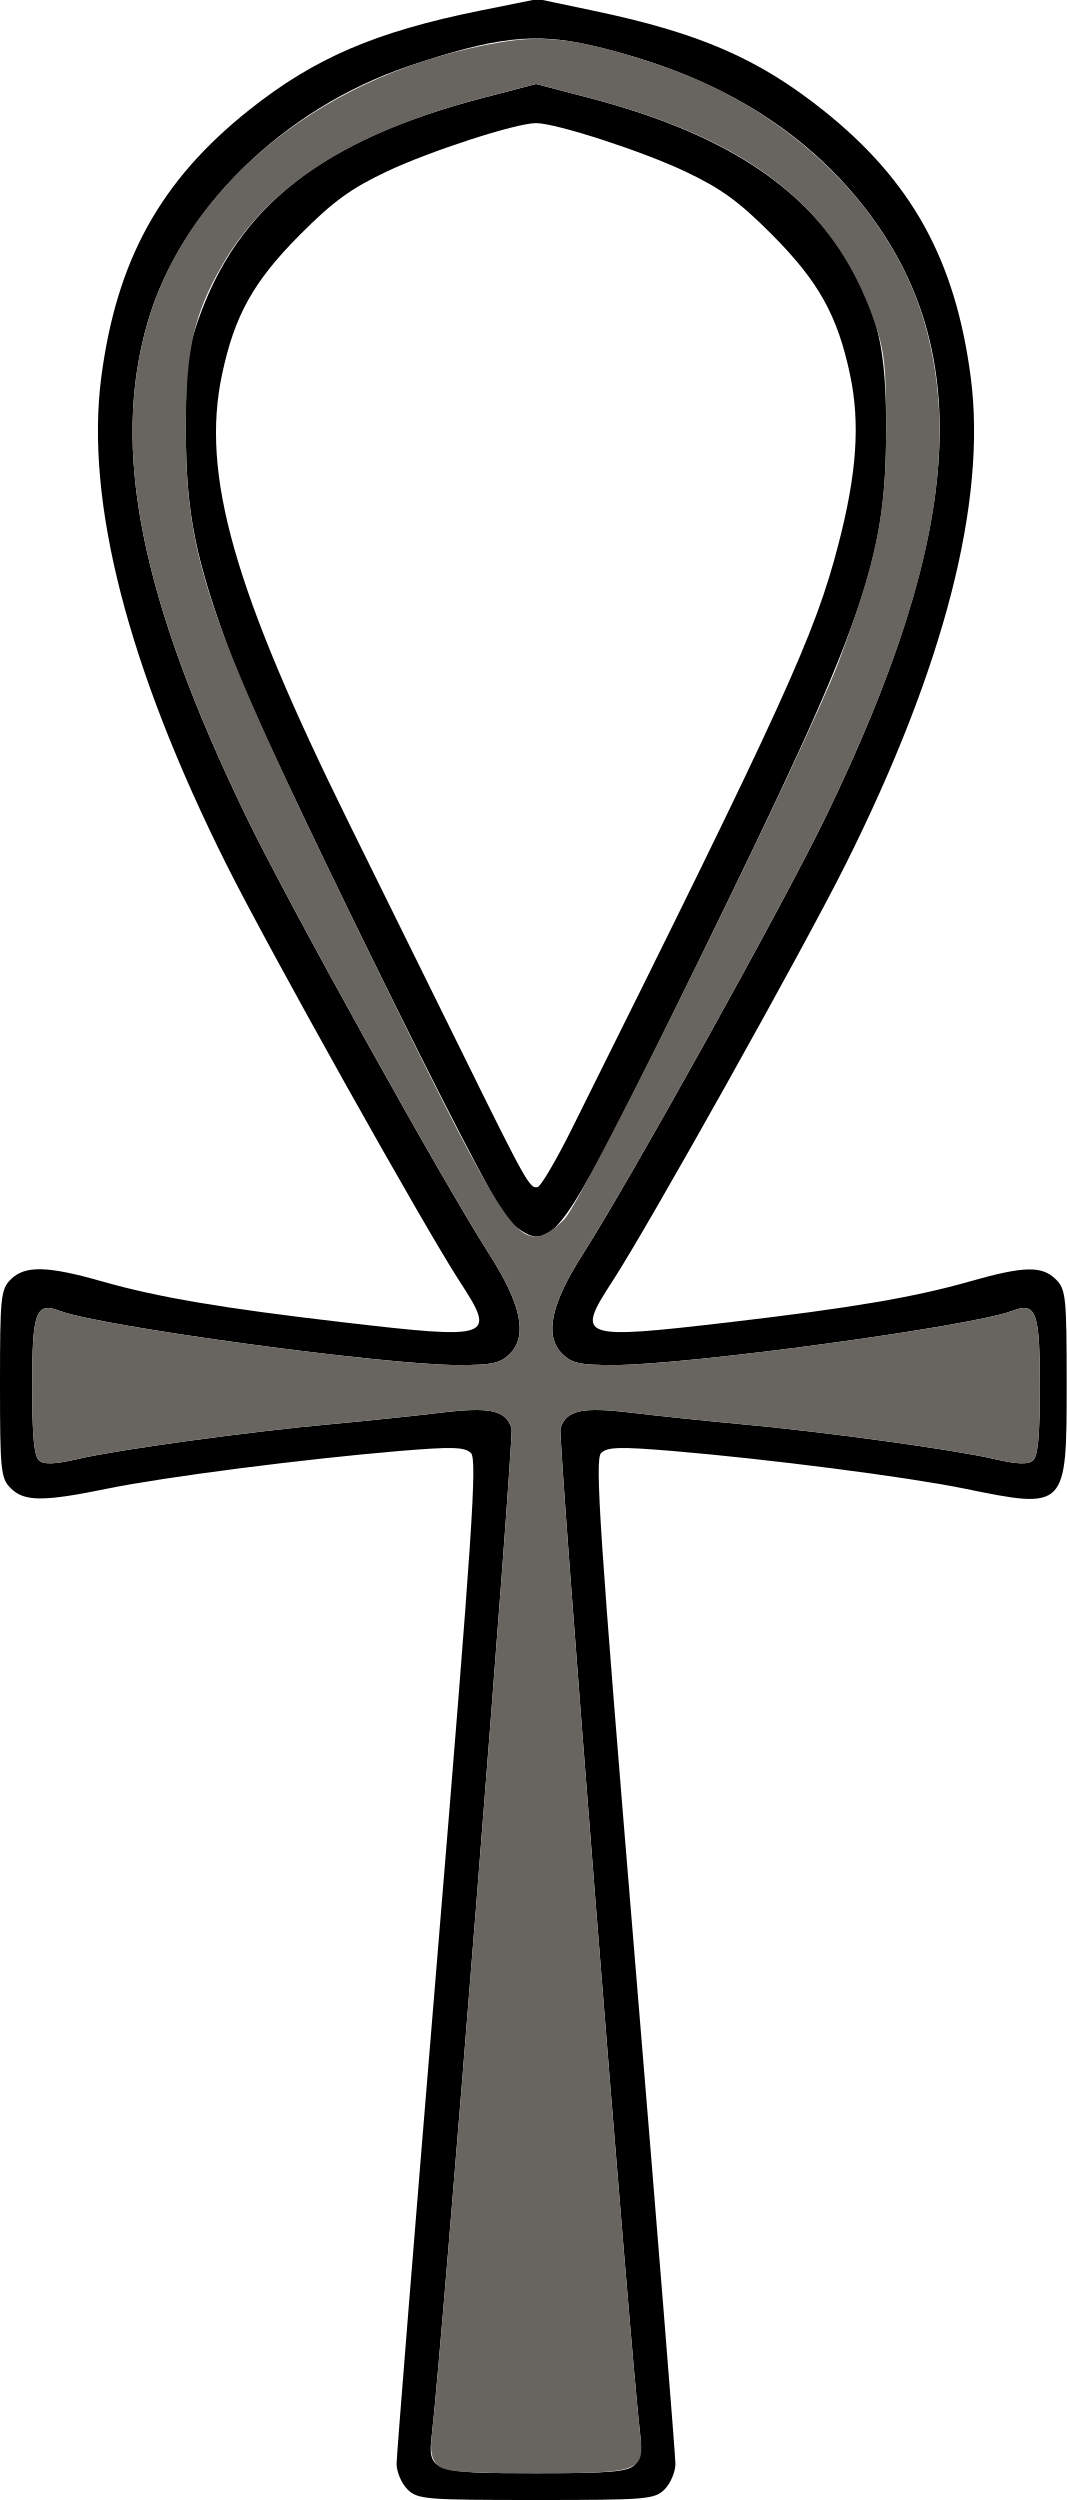
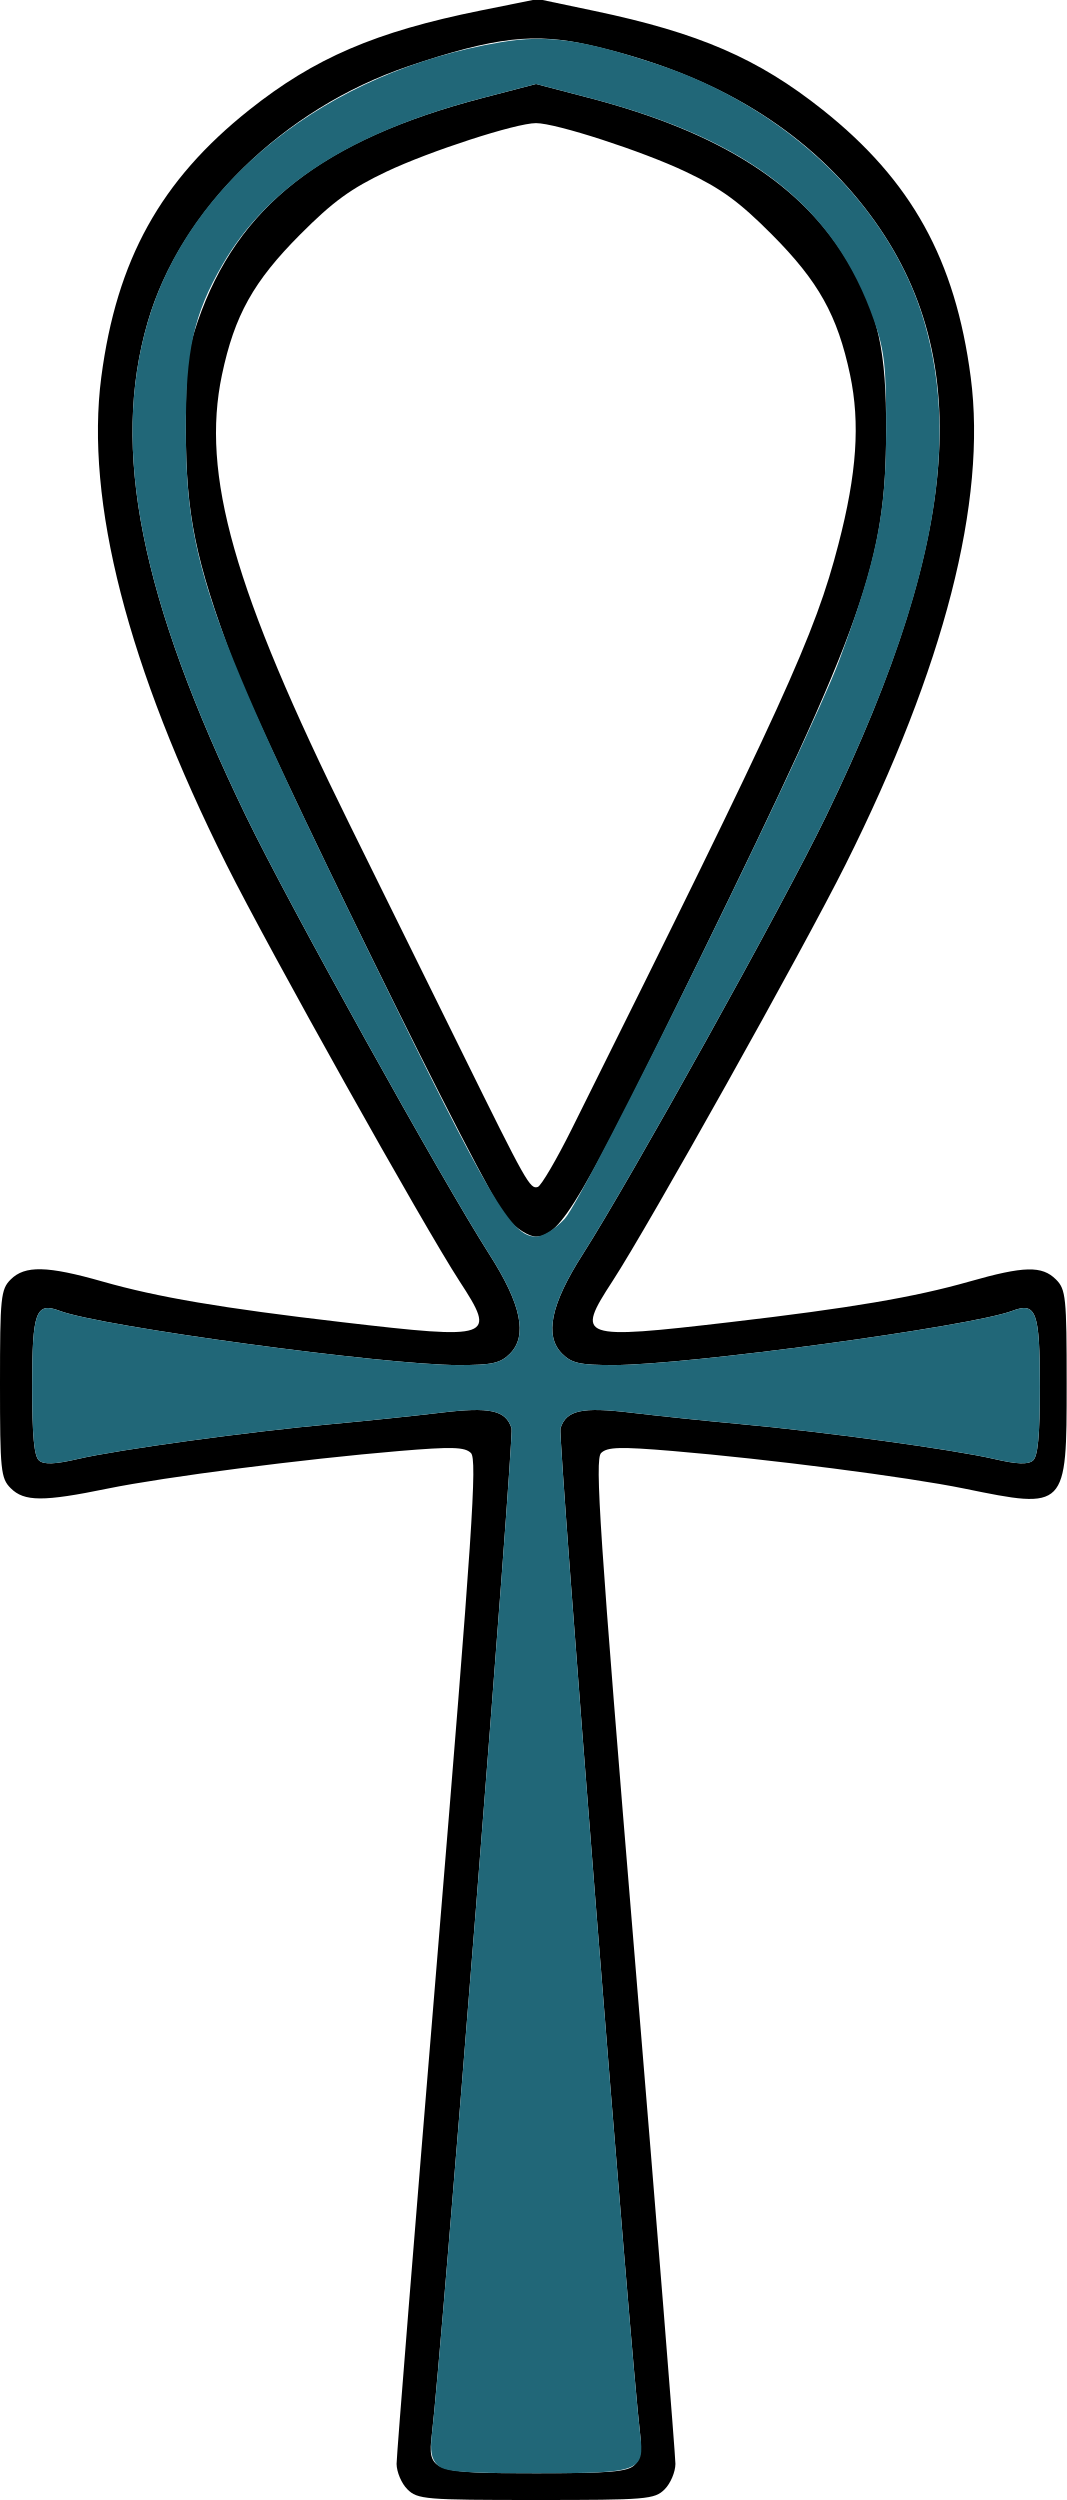
- <svg xmlns="http://www.w3.org/2000/svg" width="256px" height="600px" version="1.1">
-   <g transform="translate(0000, 0000) scale(1, 1)">
-     <path fill="#000000" stroke="none" d=" M 97.77 597.43 C 96.35 596.02 95.20 593.27 95.18 591.33 C 95.18 589.39 99.60 534.41 105.00 469.16 C 113.37 367.93 114.56 350.26 113.03 348.73 C 111.56 347.27 108.54 347.18 95.83 348.24 C 72.94 350.16 39.58 354.45 25.84 357.26 C 10.38 360.44 5.81 360.41 2.57 357.17 C 0.19 354.80 0.00 352.90 0.00 332.12 C 0.00 311.34 0.19 309.44 2.57 307.07 C 5.98 303.66 11.38 303.79 24.62 307.57 C 37.86 311.34 53.13 313.94 82.09 317.32 C 118.34 321.55 119.24 321.22 110.27 307.46 C 101.67 294.23 64.55 227.90 54.35 207.49 C 30.64 160.07 20.42 120.28 24.31 90.51 C 28.01 62.33 38.52 43.34 59.79 26.40 C 75.49 13.91 90.11 7.63 115.32 2.53 L 129.07 -0.24 L 142.60 2.61 C 167.84 7.91 181.95 14.04 197.49 26.40 C 218.77 43.34 229.28 62.33 232.97 90.51 C 236.87 120.28 226.64 160.07 202.93 207.49 C 192.73 227.90 155.62 294.23 147.01 307.46 C 138.05 321.22 138.95 321.55 175.20 317.32 C 204.16 313.94 219.43 311.34 232.66 307.57 C 245.77 303.83 250.08 303.73 253.43 307.07 C 255.81 309.44 256.00 311.34 256.00 332.12 C 256.00 362.25 255.97 362.29 231.44 357.26 C 217.70 354.45 184.35 350.16 161.46 348.24 C 148.75 347.18 145.73 347.27 144.26 348.73 C 142.73 350.26 143.91 367.93 152.29 469.16 C 157.69 534.41 162.10 589.39 162.10 591.33 C 162.09 593.27 160.93 596.02 159.52 597.43 C 157.10 599.85 155.23 600.00 128.64 600.00 C 102.05 600.00 100.19 599.85 97.77 597.43 M 152.31 591.58 C 153.74 590.17 154.11 588.05 153.64 584.20 C 151.48 566.58 133.89 344.74 134.51 342.81 C 135.90 338.43 139.63 337.61 151.58 339.06 C 157.72 339.80 169.40 341.02 177.53 341.77 C 197.21 343.55 229.06 347.92 238.57 350.15 C 244.09 351.43 246.69 351.53 247.90 350.54 C 249.10 349.53 249.57 344.65 249.57 332.76 C 249.57 314.79 248.71 312.41 242.94 314.61 C 233.06 318.36 164.92 327.62 147.22 327.62 C 139.19 327.62 137.21 327.19 134.92 324.90 C 130.61 320.60 132.16 313.08 139.86 301.03 C 151.27 283.18 188.00 217.07 198.23 195.93 C 231.89 126.40 234.26 82.68 206.23 48.21 C 191.15 29.68 170.01 17.42 141.94 10.92 C 128.31 7.76 118.92 8.83 97.97 15.91 C 68.01 26.03 43.31 50.29 35.44 77.32 C 26.58 107.78 33.69 143.52 59.06 195.93 C 69.29 217.07 106.01 283.18 117.43 301.03 C 125.13 313.08 126.67 320.60 122.37 324.90 C 120.08 327.19 118.09 327.62 110.07 327.62 C 92.37 327.62 24.22 318.36 14.34 314.61 C 8.58 312.41 7.72 314.79 7.72 332.76 C 7.72 344.65 8.18 349.53 9.39 350.54 C 10.60 351.53 13.20 351.43 18.72 350.15 C 28.22 347.92 60.08 343.55 79.76 341.77 C 87.90 341.02 99.57 339.80 105.71 339.06 C 117.66 337.61 121.39 338.43 122.78 342.81 C 123.39 344.74 105.81 566.58 103.65 584.20 C 102.54 593.19 103.56 593.58 128.64 593.58 C 146.49 593.58 150.68 593.23 152.31 591.58" />
-     <path fill="#000000" stroke="none" d=" M 121.72 292.47 C 116.92 287.32 62.97 177.58 55.93 158.67 C 46.88 134.30 44.66 123.49 44.61 103.43 C 44.57 88.02 44.99 84.23 47.47 77.09 C 57.04 49.49 77.33 33.58 115.83 23.51 L 128.64 20.16 L 141.46 23.51 C 172.99 31.76 192.82 44.47 203.89 63.51 C 210.81 75.43 212.72 84.09 212.67 103.43 C 212.60 134.80 207.64 148.87 168.07 229.84 C 139.50 288.33 134.51 296.79 128.64 296.79 C 127.00 296.79 123.99 294.93 121.72 292.47 M 137.21 270.99 C 188.39 168.18 195.59 152.39 201.22 130.63 C 205.65 113.60 206.46 101.60 204.02 89.96 C 200.99 75.66 196.46 67.54 185.21 56.24 C 177.39 48.39 173.08 45.24 164.52 41.19 C 154.18 36.28 133.44 29.55 128.64 29.55 C 123.84 29.55 103.11 36.28 92.76 41.19 C 84.21 45.24 79.90 48.39 72.08 56.24 C 60.82 67.54 56.29 75.66 53.27 89.96 C 48.23 113.91 56.05 141.48 83.90 197.86 C 91.75 213.76 103.87 238.33 110.84 252.46 C 126.33 283.91 127.22 285.48 129.07 284.87 C 129.88 284.60 133.54 278.35 137.21 270.99" />
-     <path fill="#686560" stroke="none" d=" M 104.97 591.58 C 103.54 590.17 103.17 588.05 103.65 584.20 C 105.81 566.58 123.39 344.74 122.78 342.81 C 121.39 338.43 117.66 337.61 105.71 339.06 C 99.57 339.80 87.90 341.02 79.76 341.77 C 60.08 343.55 28.22 347.92 18.72 350.15 C 13.20 351.43 10.60 351.53 9.39 350.54 C 8.18 349.53 7.72 344.65 7.72 332.76 C 7.72 314.79 8.58 312.41 14.34 314.61 C 24.22 318.36 92.37 327.62 110.07 327.62 C 118.09 327.62 120.08 327.19 122.37 324.90 C 126.67 320.60 125.13 313.08 117.43 301.03 C 106.01 283.18 69.29 217.07 59.06 195.93 C 33.69 143.52 26.58 107.78 35.44 77.32 C 45.28 43.53 78.59 17.11 120.15 10.14 C 131.29 8.26 139.82 9.46 157.78 15.43 C 189.09 25.82 213.81 49.70 221.85 77.32 C 230.71 107.78 223.59 143.52 198.23 195.93 C 188.00 217.07 151.27 283.18 139.86 301.03 C 132.16 313.08 130.61 320.60 134.92 324.90 C 137.21 327.19 139.19 327.62 147.22 327.62 C 164.92 327.62 233.06 318.36 242.94 314.61 C 248.71 312.41 249.57 314.79 249.57 332.76 C 249.57 344.65 249.10 349.53 247.90 350.54 C 246.69 351.53 244.09 351.43 238.57 350.15 C 229.06 347.92 197.21 343.55 177.53 341.77 C 169.40 341.02 157.72 339.80 151.58 339.06 C 139.63 337.61 135.90 338.43 134.51 342.81 C 133.89 344.74 151.48 566.58 153.64 584.20 C 154.74 593.19 153.73 593.58 128.64 593.58 C 110.80 593.58 106.61 593.23 104.97 591.58 M 135.56 292.47 C 140.36 287.32 194.32 177.58 201.35 158.67 C 210.41 134.30 212.62 123.49 212.67 103.43 C 212.71 88.02 212.30 84.23 209.82 77.09 C 200.25 49.49 179.96 33.58 141.46 23.51 L 128.64 20.16 L 115.83 23.51 C 84.30 31.76 64.46 44.47 53.40 63.51 C 46.48 75.43 44.56 84.09 44.61 103.43 C 44.69 134.80 49.64 148.87 89.21 229.84 C 117.79 288.33 122.78 296.79 128.64 296.79 C 130.29 296.79 133.30 294.93 135.56 292.47" />
+ <svg xmlns="http://www.w3.org/2000/svg" width="256px" height="600px" version="1.1" id="svg2976">
+   <defs id="defs2980" />
+   <g transform="translate(0000, 0000) scale(1, 1)" id="g2974">
+     <path fill="#000000" stroke="none" d=" M 97.77 597.43 C 96.35 596.02 95.20 593.27 95.18 591.33 C 95.18 589.39 99.60 534.41 105.00 469.16 C 113.37 367.93 114.56 350.26 113.03 348.73 C 111.56 347.27 108.54 347.18 95.83 348.24 C 72.94 350.16 39.58 354.45 25.84 357.26 C 10.38 360.44 5.81 360.41 2.57 357.17 C 0.19 354.80 0.00 352.90 0.00 332.12 C 0.00 311.34 0.19 309.44 2.57 307.07 C 5.98 303.66 11.38 303.79 24.62 307.57 C 37.86 311.34 53.13 313.94 82.09 317.32 C 118.34 321.55 119.24 321.22 110.27 307.46 C 101.67 294.23 64.55 227.90 54.35 207.49 C 30.64 160.07 20.42 120.28 24.31 90.51 C 28.01 62.33 38.52 43.34 59.79 26.40 C 75.49 13.91 90.11 7.63 115.32 2.53 L 129.07 -0.24 L 142.60 2.61 C 167.84 7.91 181.95 14.04 197.49 26.40 C 218.77 43.34 229.28 62.33 232.97 90.51 C 236.87 120.28 226.64 160.07 202.93 207.49 C 192.73 227.90 155.62 294.23 147.01 307.46 C 138.05 321.22 138.95 321.55 175.20 317.32 C 204.16 313.94 219.43 311.34 232.66 307.57 C 245.77 303.83 250.08 303.73 253.43 307.07 C 255.81 309.44 256.00 311.34 256.00 332.12 C 256.00 362.25 255.97 362.29 231.44 357.26 C 217.70 354.45 184.35 350.16 161.46 348.24 C 148.75 347.18 145.73 347.27 144.26 348.73 C 142.73 350.26 143.91 367.93 152.29 469.16 C 157.69 534.41 162.10 589.39 162.10 591.33 C 162.09 593.27 160.93 596.02 159.52 597.43 C 157.10 599.85 155.23 600.00 128.64 600.00 C 102.05 600.00 100.19 599.85 97.77 597.43 M 152.31 591.58 C 153.74 590.17 154.11 588.05 153.64 584.20 C 151.48 566.58 133.89 344.74 134.51 342.81 C 135.90 338.43 139.63 337.61 151.58 339.06 C 157.72 339.80 169.40 341.02 177.53 341.77 C 197.21 343.55 229.06 347.92 238.57 350.15 C 244.09 351.43 246.69 351.53 247.90 350.54 C 249.10 349.53 249.57 344.65 249.57 332.76 C 249.57 314.79 248.71 312.41 242.94 314.61 C 233.06 318.36 164.92 327.62 147.22 327.62 C 139.19 327.62 137.21 327.19 134.92 324.90 C 130.61 320.60 132.16 313.08 139.86 301.03 C 151.27 283.18 188.00 217.07 198.23 195.93 C 231.89 126.40 234.26 82.68 206.23 48.21 C 191.15 29.68 170.01 17.42 141.94 10.92 C 128.31 7.76 118.92 8.83 97.97 15.91 C 68.01 26.03 43.31 50.29 35.44 77.32 C 26.58 107.78 33.69 143.52 59.06 195.93 C 69.29 217.07 106.01 283.18 117.43 301.03 C 125.13 313.08 126.67 320.60 122.37 324.90 C 120.08 327.19 118.09 327.62 110.07 327.62 C 92.37 327.62 24.22 318.36 14.34 314.61 C 8.58 312.41 7.72 314.79 7.72 332.76 C 7.72 344.65 8.18 349.53 9.39 350.54 C 10.60 351.53 13.20 351.43 18.72 350.15 C 28.22 347.92 60.08 343.55 79.76 341.77 C 87.90 341.02 99.57 339.80 105.71 339.06 C 117.66 337.61 121.39 338.43 122.78 342.81 C 123.39 344.74 105.81 566.58 103.65 584.20 C 102.54 593.19 103.56 593.58 128.64 593.58 C 146.49 593.58 150.68 593.23 152.31 591.58" id="path2968" />
+     <path fill="#000000" stroke="none" d=" M 121.72 292.47 C 116.92 287.32 62.97 177.58 55.93 158.67 C 46.88 134.30 44.66 123.49 44.61 103.43 C 44.57 88.02 44.99 84.23 47.47 77.09 C 57.04 49.49 77.33 33.58 115.83 23.51 L 128.64 20.16 L 141.46 23.51 C 172.99 31.76 192.82 44.47 203.89 63.51 C 210.81 75.43 212.72 84.09 212.67 103.43 C 212.60 134.80 207.64 148.87 168.07 229.84 C 139.50 288.33 134.51 296.79 128.64 296.79 C 127.00 296.79 123.99 294.93 121.72 292.47 M 137.21 270.99 C 188.39 168.18 195.59 152.39 201.22 130.63 C 205.65 113.60 206.46 101.60 204.02 89.96 C 200.99 75.66 196.46 67.54 185.21 56.24 C 177.39 48.39 173.08 45.24 164.52 41.19 C 154.18 36.28 133.44 29.55 128.64 29.55 C 123.84 29.55 103.11 36.28 92.76 41.19 C 84.21 45.24 79.90 48.39 72.08 56.24 C 60.82 67.54 56.29 75.66 53.27 89.96 C 48.23 113.91 56.05 141.48 83.90 197.86 C 91.75 213.76 103.87 238.33 110.84 252.46 C 126.33 283.91 127.22 285.48 129.07 284.87 C 129.88 284.60 133.54 278.35 137.21 270.99" id="path2970" />
+     <path fill="#686560" stroke="none" d=" M 104.97 591.58 C 103.54 590.17 103.17 588.05 103.65 584.20 C 105.81 566.58 123.39 344.74 122.78 342.81 C 121.39 338.43 117.66 337.61 105.71 339.06 C 99.57 339.80 87.90 341.02 79.76 341.77 C 60.08 343.55 28.22 347.92 18.72 350.15 C 13.20 351.43 10.60 351.53 9.39 350.54 C 8.18 349.53 7.72 344.65 7.72 332.76 C 7.72 314.79 8.58 312.41 14.34 314.61 C 24.22 318.36 92.37 327.62 110.07 327.62 C 118.09 327.62 120.08 327.19 122.37 324.90 C 126.67 320.60 125.13 313.08 117.43 301.03 C 106.01 283.18 69.29 217.07 59.06 195.93 C 33.69 143.52 26.58 107.78 35.44 77.32 C 45.28 43.53 78.59 17.11 120.15 10.14 C 131.29 8.26 139.82 9.46 157.78 15.43 C 189.09 25.82 213.81 49.70 221.85 77.32 C 230.71 107.78 223.59 143.52 198.23 195.93 C 188.00 217.07 151.27 283.18 139.86 301.03 C 132.16 313.08 130.61 320.60 134.92 324.90 C 137.21 327.19 139.19 327.62 147.22 327.62 C 164.92 327.62 233.06 318.36 242.94 314.61 C 248.71 312.41 249.57 314.79 249.57 332.76 C 249.57 344.65 249.10 349.53 247.90 350.54 C 246.69 351.53 244.09 351.43 238.57 350.15 C 229.06 347.92 197.21 343.55 177.53 341.77 C 169.40 341.02 157.72 339.80 151.58 339.06 C 139.63 337.61 135.90 338.43 134.51 342.81 C 133.89 344.74 151.48 566.58 153.64 584.20 C 154.74 593.19 153.73 593.58 128.64 593.58 C 110.80 593.58 106.61 593.23 104.97 591.58 M 135.56 292.47 C 140.36 287.32 194.32 177.58 201.35 158.67 C 210.41 134.30 212.62 123.49 212.67 103.43 C 212.71 88.02 212.30 84.23 209.82 77.09 C 200.25 49.49 179.96 33.58 141.46 23.51 L 128.64 20.16 L 115.83 23.51 C 84.30 31.76 64.46 44.47 53.40 63.51 C 46.48 75.43 44.56 84.09 44.61 103.43 C 44.69 134.80 49.64 148.87 89.21 229.84 C 117.79 288.33 122.78 296.79 128.64 296.79 C 130.29 296.79 133.30 294.93 135.56 292.47" id="path2972" style="fill:#216778" />
  </g>
</svg>
